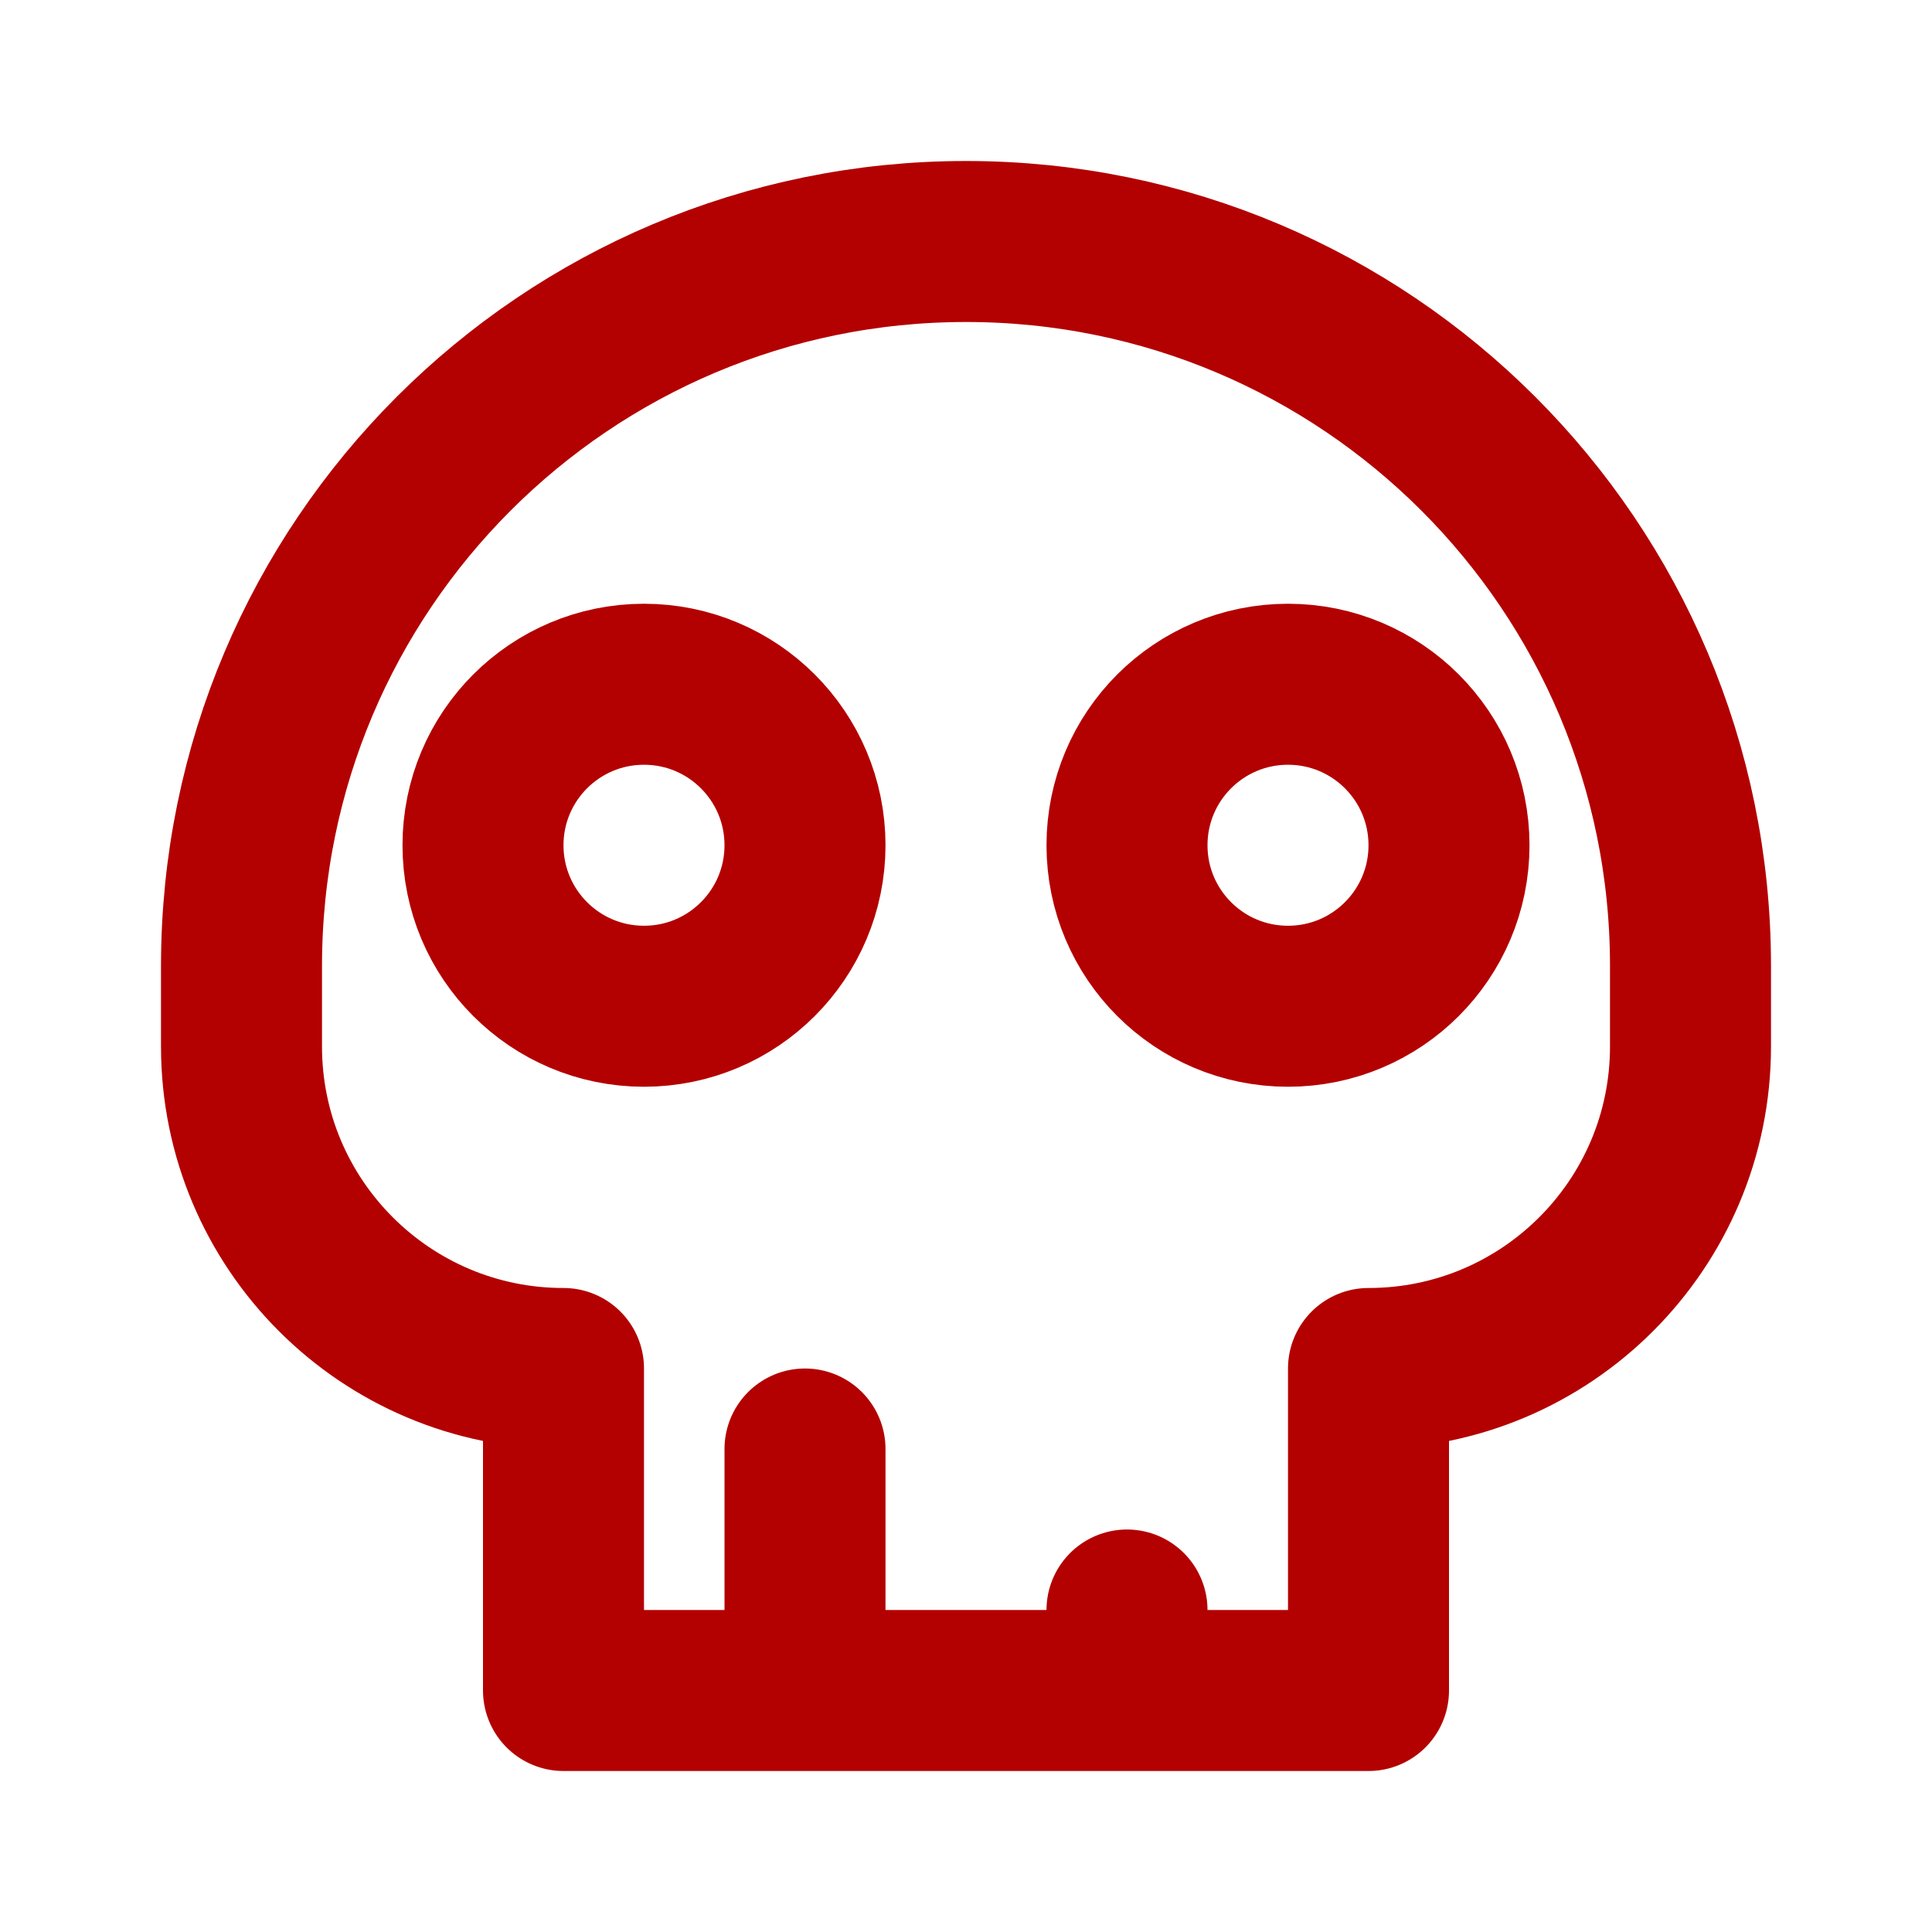
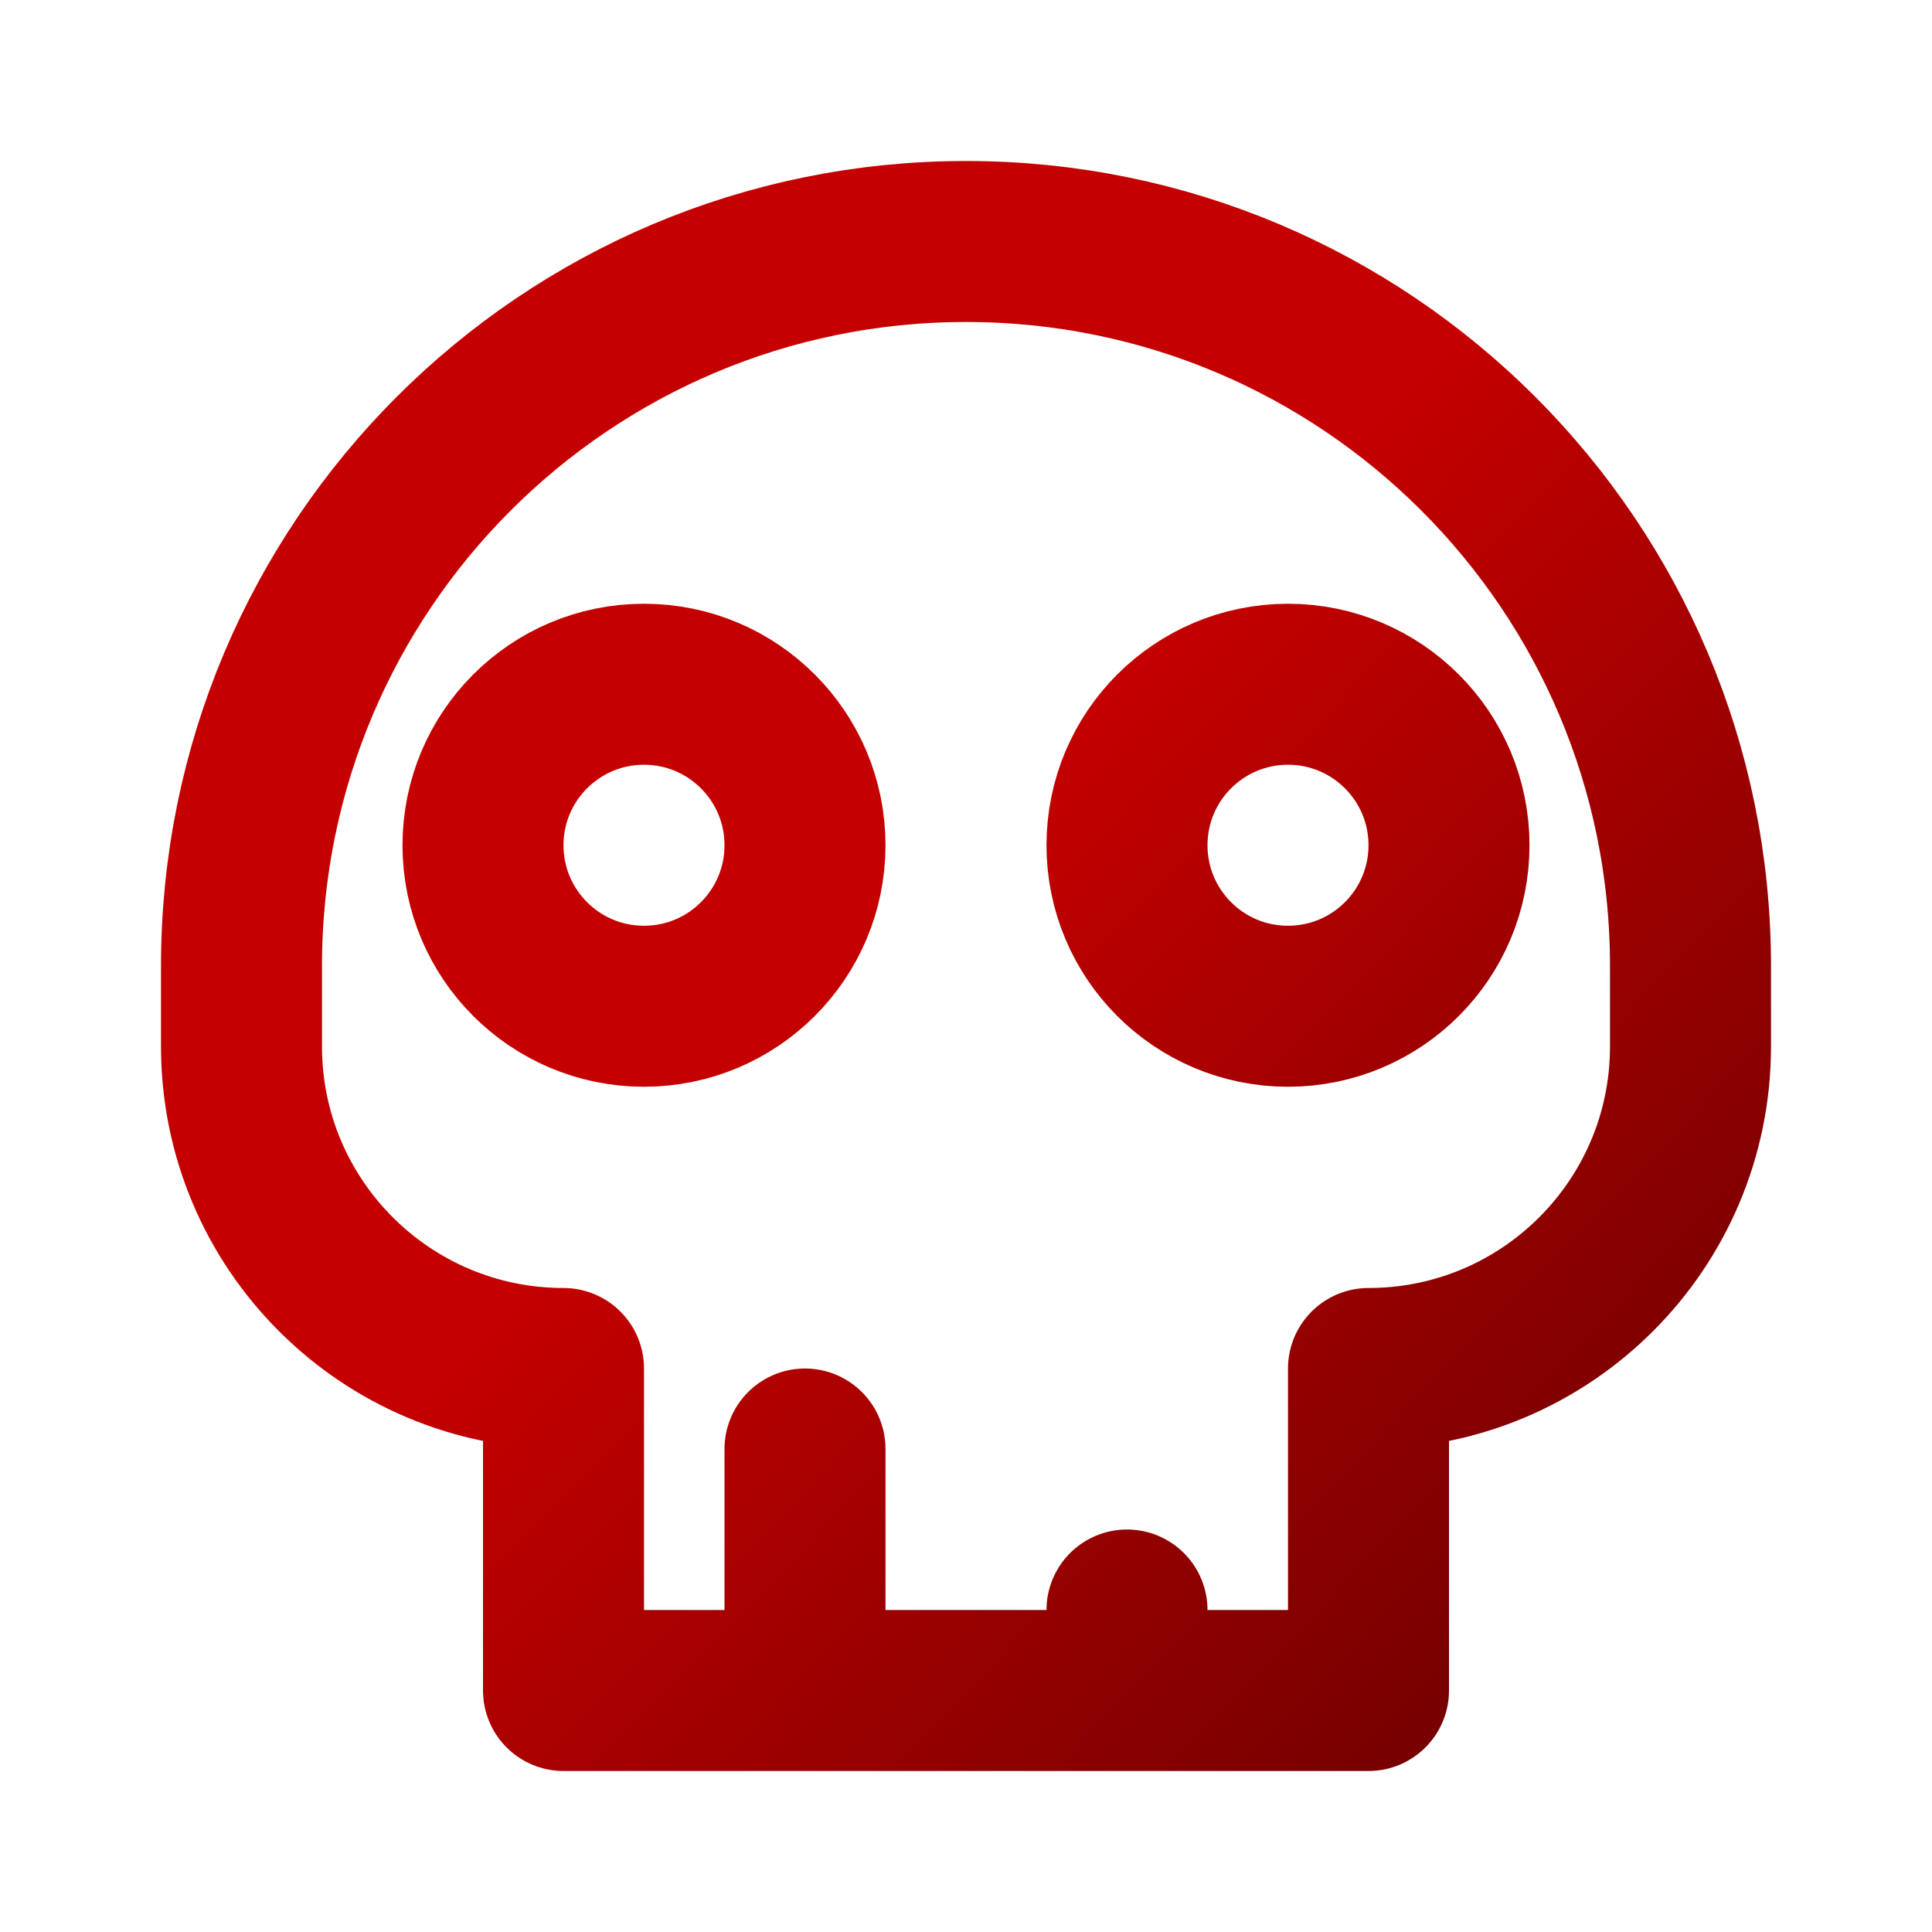
- <svg xmlns="http://www.w3.org/2000/svg" width="800px" height="800px" viewBox="0 0 24 24" fill="none" version="1.1" id="svg1">
-   <defs id="defs1" />
-   <path d="M10 18V21M14 20V21M21 12V13C21 15.209 19.209 17 17 17V21H7V17C4.791 17 3 15.209 3 13V12C3 7.029 7.029 3 12 3C16.971 3 21 7.029 21 12ZM10 10.5C10 11.605 9.105 12.5 8 12.5C6.895 12.5 6 11.605 6 10.5C6 9.395 6.895 8.5 8 8.5C9.105 8.5 10 9.395 10 10.5ZM18 10.5C18 11.605 17.105 12.5 16 12.5C14.895 12.5 14 11.605 14 10.5C14 9.395 14.895 8.5 16 8.5C17.105 8.5 18 9.395 18 10.5Z" stroke="#000000" stroke-width="2" stroke-linecap="round" stroke-linejoin="round" id="path1" style="stroke:#b30000;stroke-opacity:1" />
+ <svg xmlns="http://www.w3.org/2000/svg" xmlns:xlink="http://www.w3.org/1999/xlink" width="800px" height="800px" viewBox="0 0 24 24" fill="none" version="1.1" id="svg1">
+   <defs id="defs1">
+     <linearGradient id="linearGradient1362">
+       <stop style="stop-color:#c50000;stop-opacity:1;" offset="0" id="stop1362" />
+       <stop style="stop-color:#620000;stop-opacity:1;" offset="1" id="stop1363" />
+     </linearGradient>
+     <linearGradient xlink:href="#linearGradient1362" id="linearGradient1363" x1="10.981" y1="11.272" x2="21.939" y2="21.952" gradientUnits="userSpaceOnUse" />
+   </defs>
+   <path d="M10 18V21M14 20V21M21 12V13C21 15.209 19.209 17 17 17V21H7V17C4.791 17 3 15.209 3 13V12C3 7.029 7.029 3 12 3C16.971 3 21 7.029 21 12ZM10 10.5C10 11.605 9.105 12.5 8 12.5C6.895 12.5 6 11.605 6 10.5C6 9.395 6.895 8.5 8 8.5C9.105 8.5 10 9.395 10 10.5ZM18 10.5C18 11.605 17.105 12.5 16 12.5C14.895 12.5 14 11.605 14 10.5C14 9.395 14.895 8.5 16 8.5C17.105 8.5 18 9.395 18 10.5Z" stroke="#000000" stroke-width="2" stroke-linecap="round" stroke-linejoin="round" id="path1" style="stroke:url(#linearGradient1363);stroke-opacity:1;stroke-width:2;stroke-dasharray:none" />
</svg>
